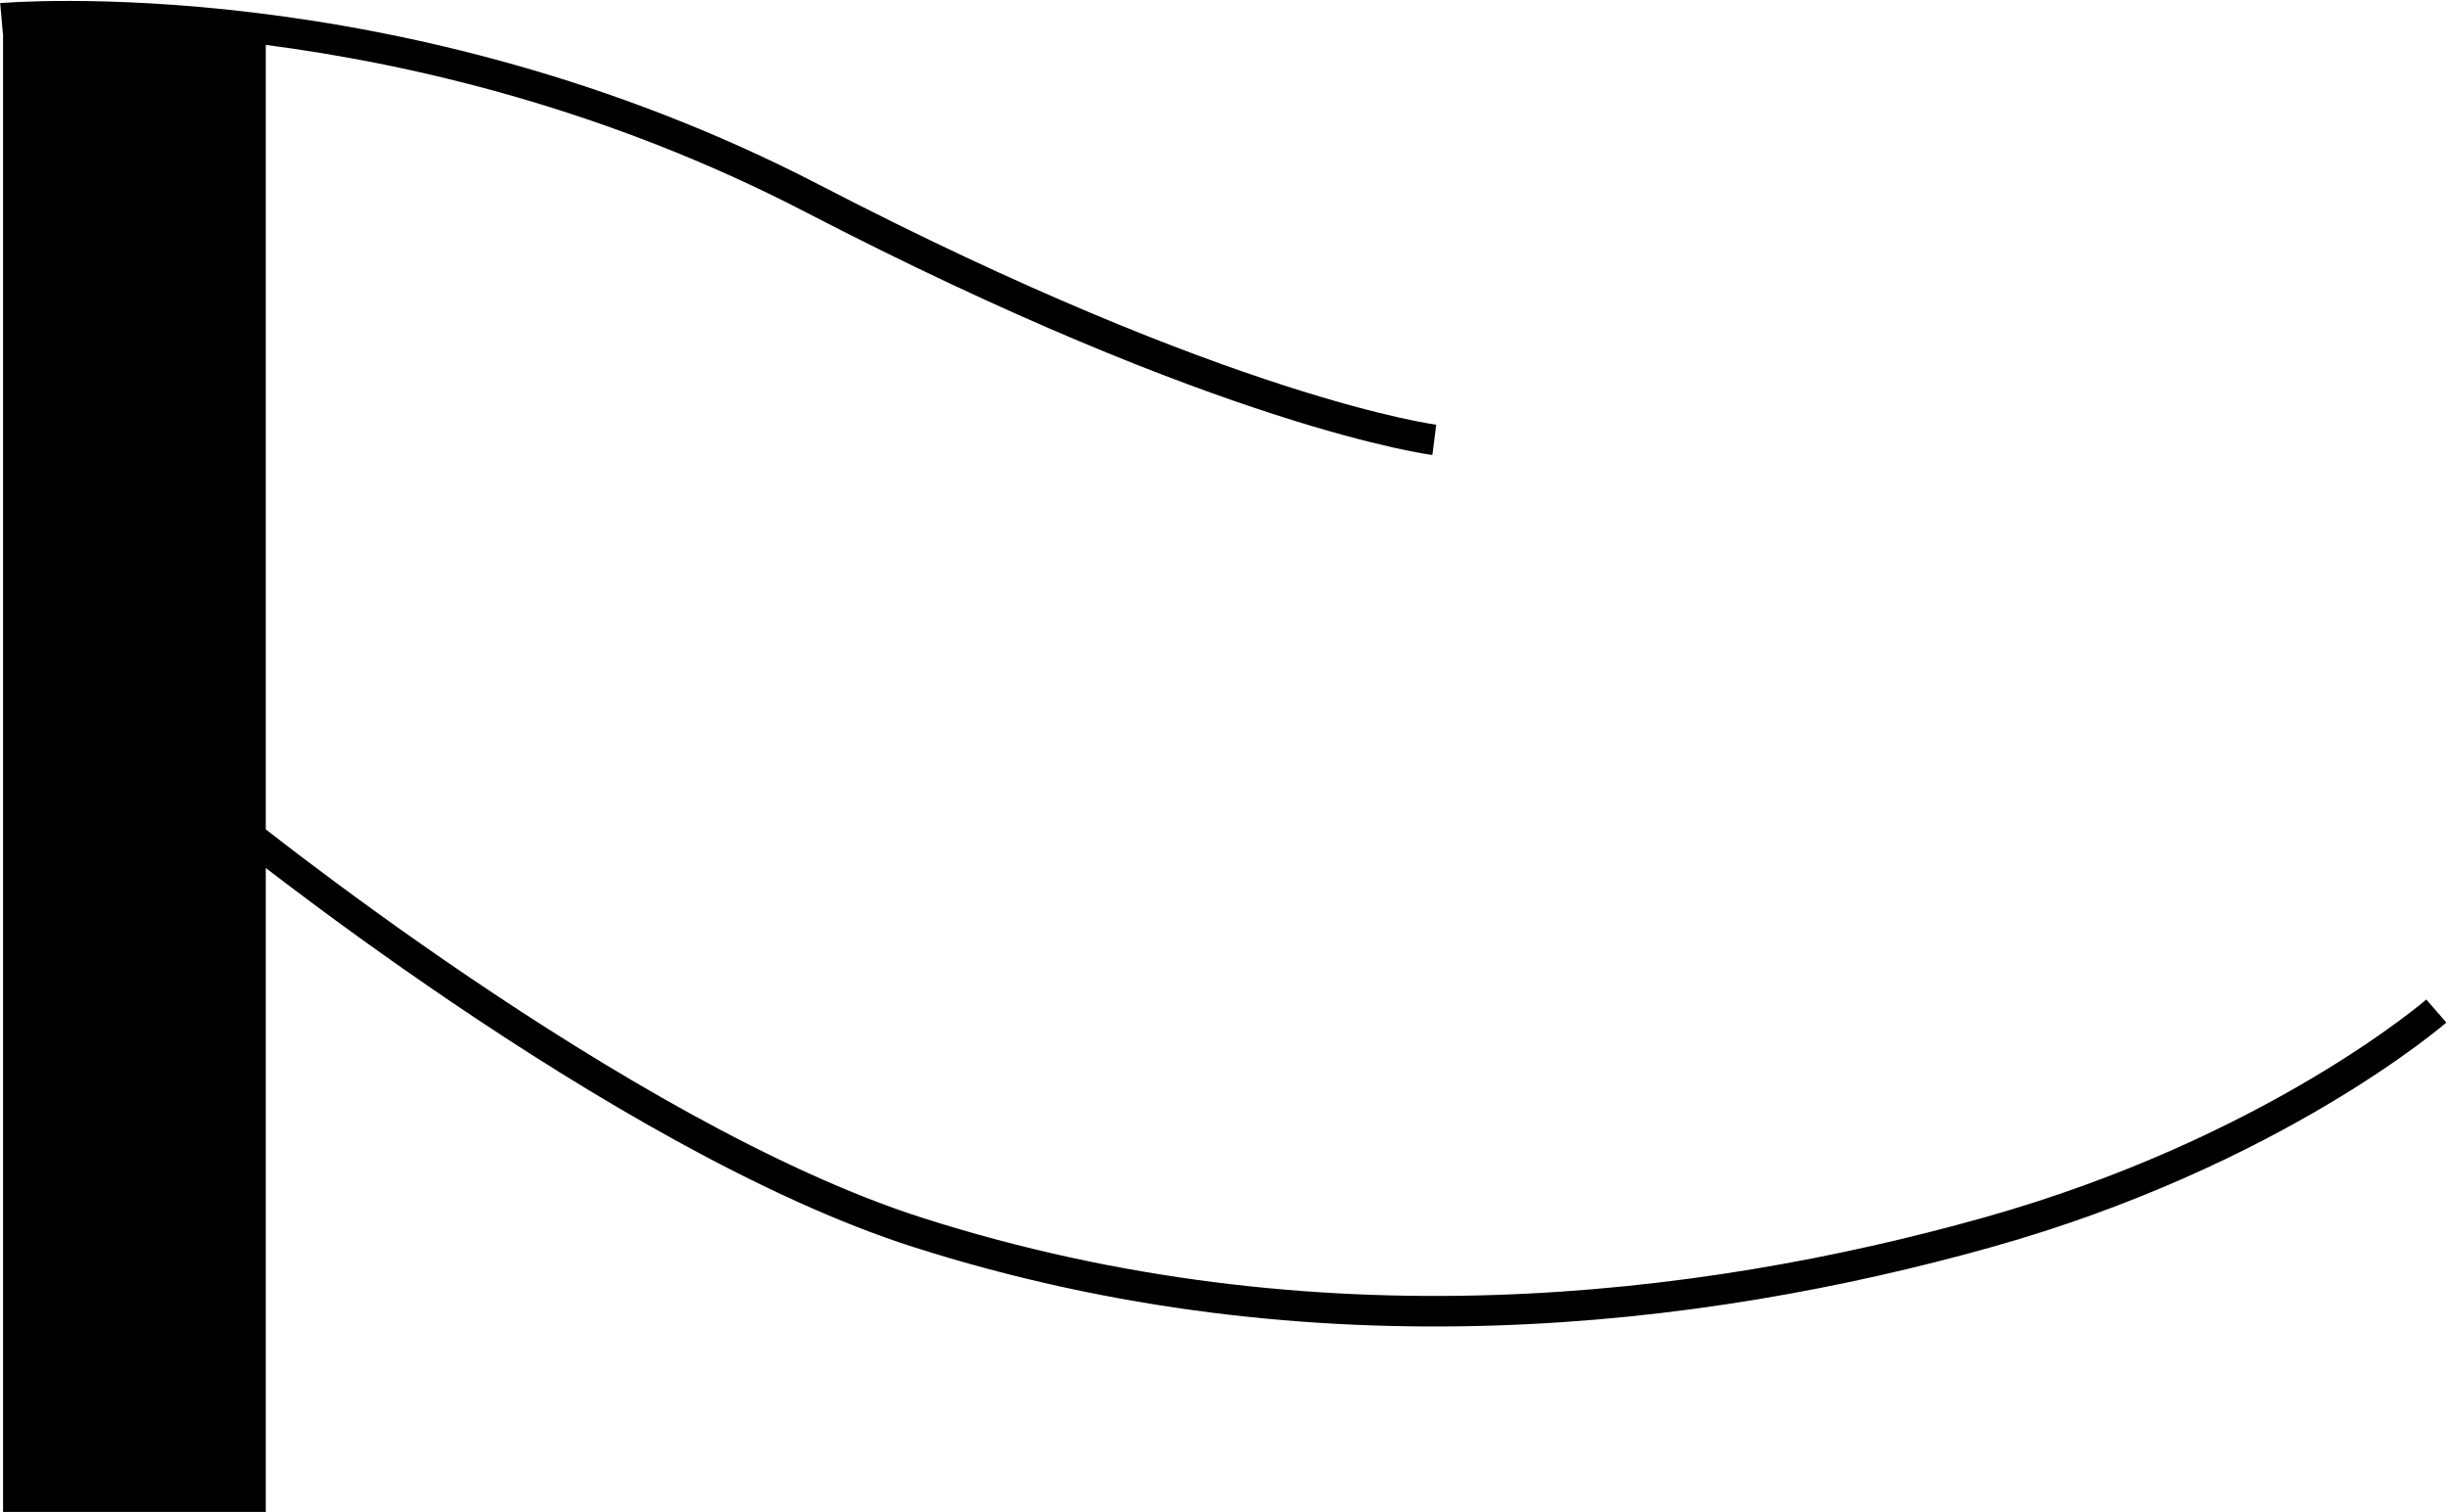
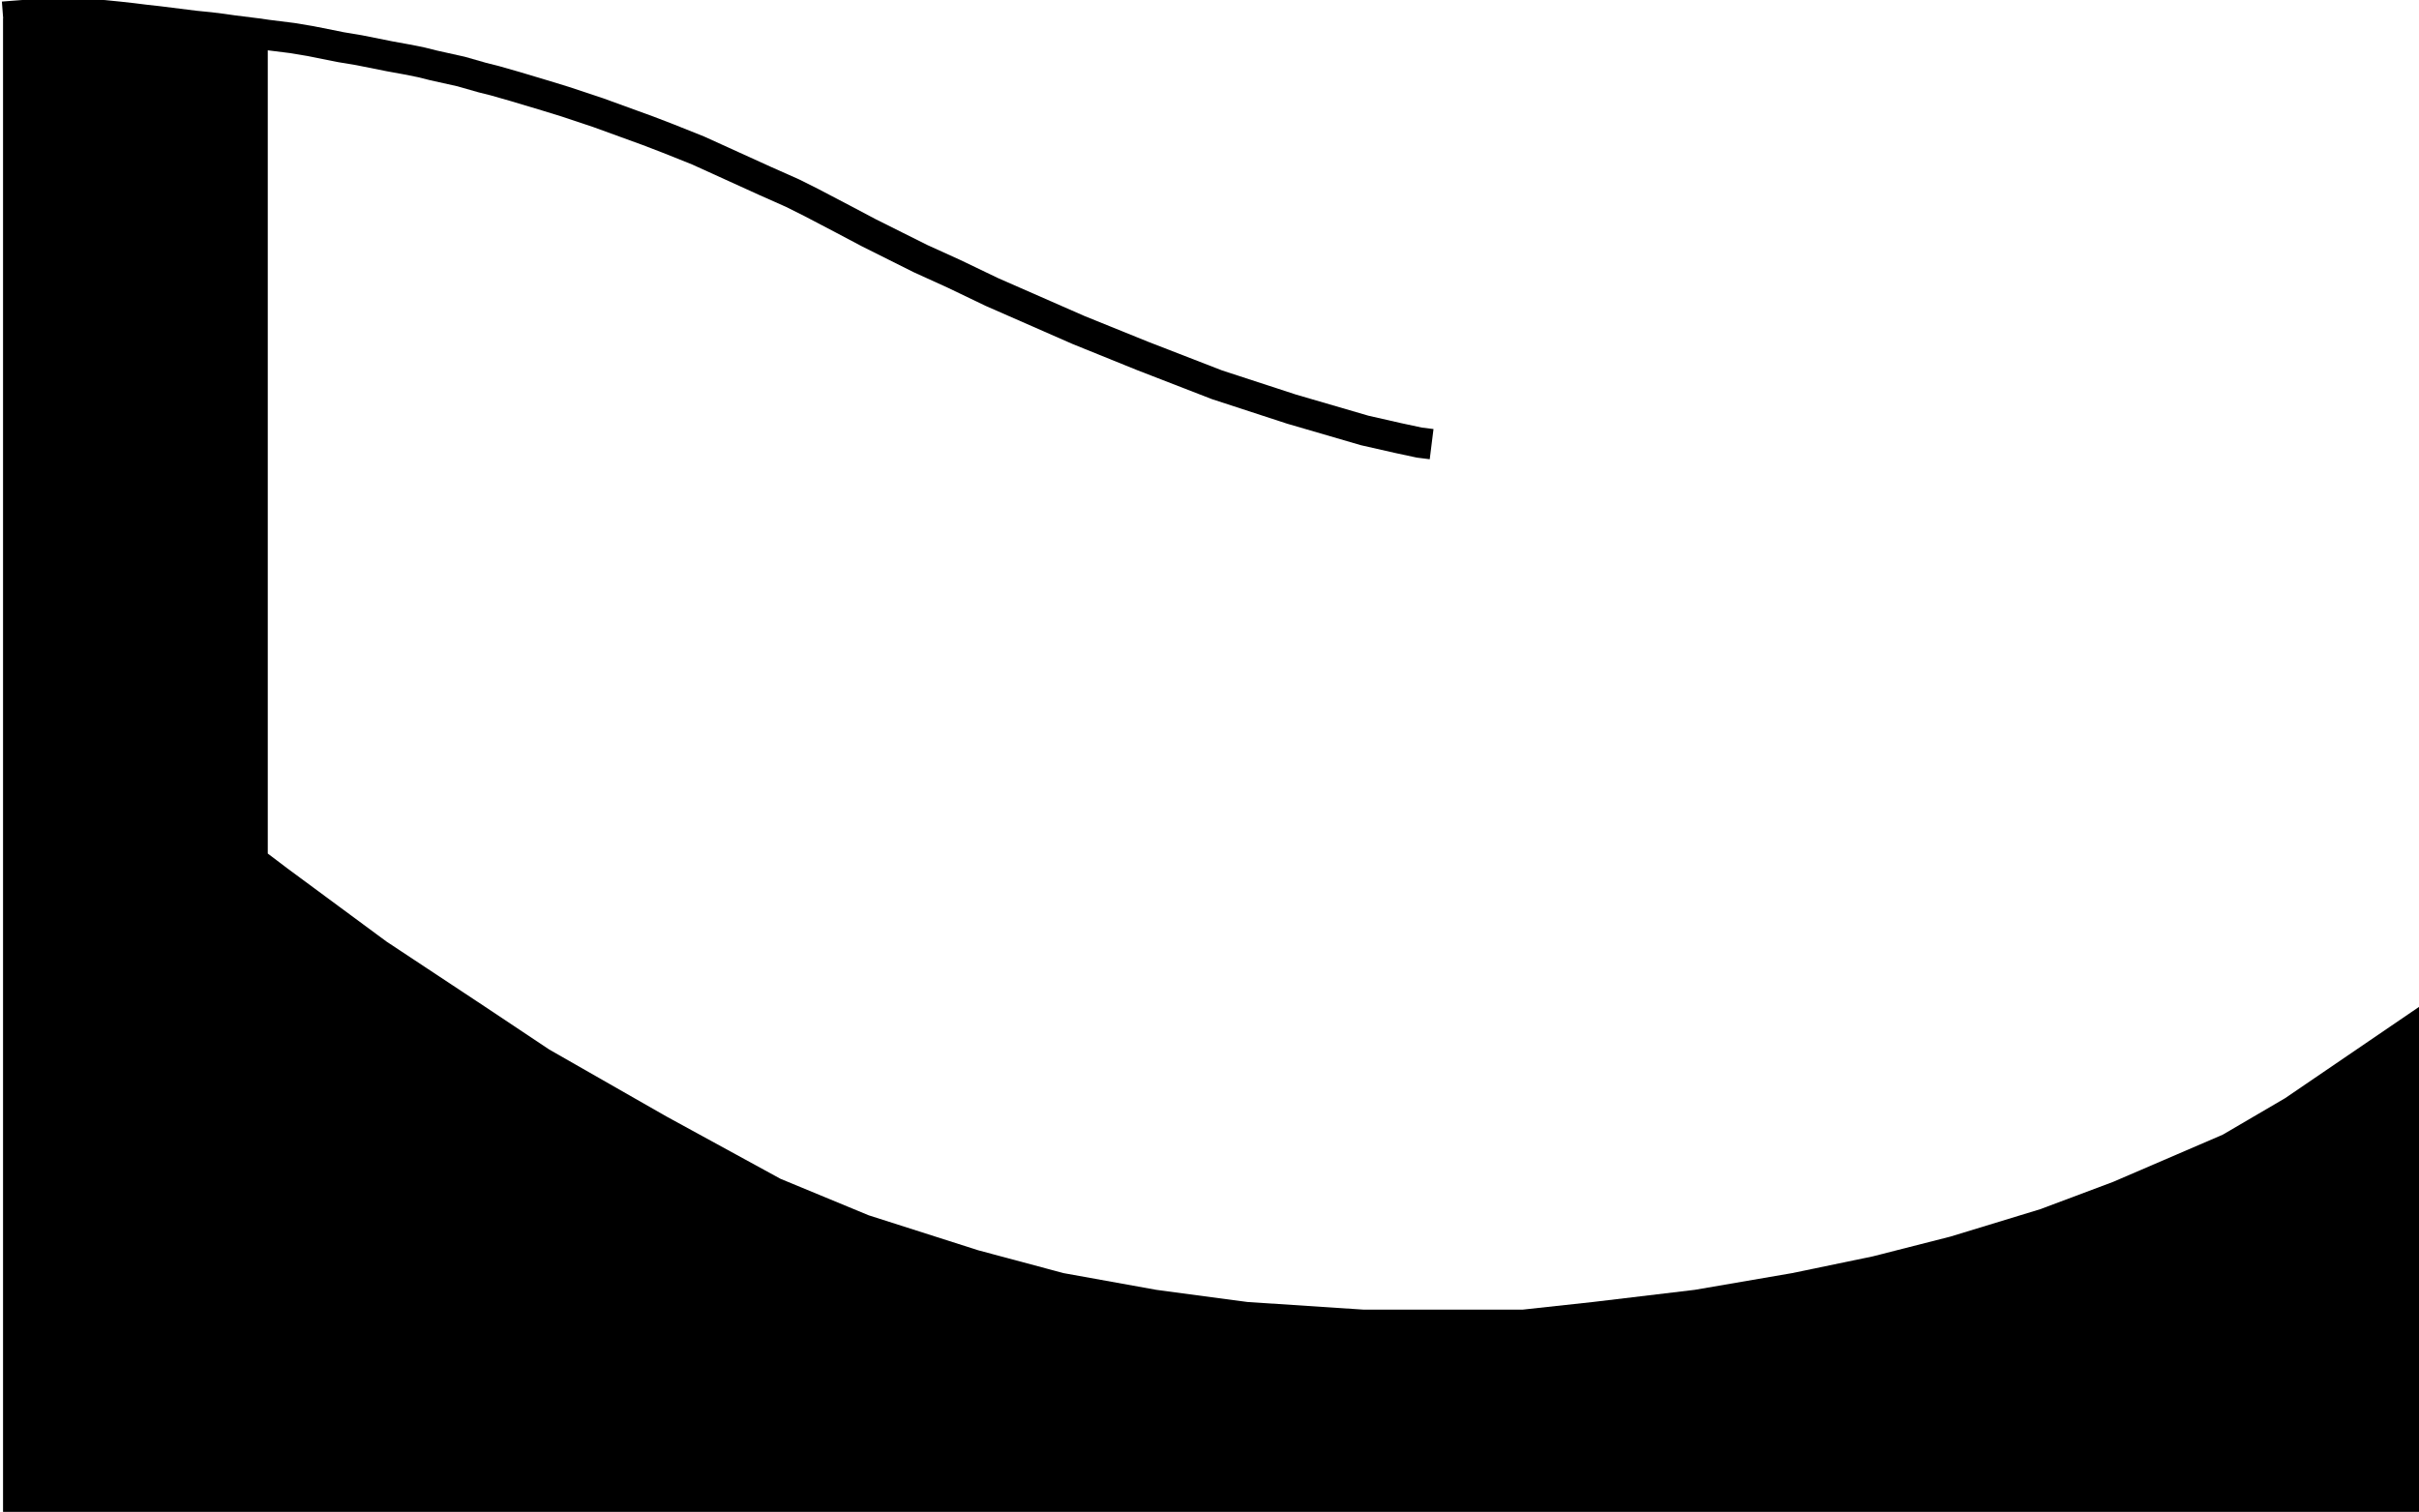
- <svg xmlns="http://www.w3.org/2000/svg" width="801" height="495" viewBox="0 0 801 495" fill="none">
-   <path d="M0.941 10.981C0.941 10.981 0.942 10.98 0.5 6C0.058 1.02 0.06 1.019 0.062 1.019L0.094 1.016L0.177 1.009C0.248 1.003 0.35 0.995 0.484 0.985C0.75 0.964 1.139 0.934 1.647 0.9C2.664 0.83 4.158 0.739 6.098 0.649C9.979 0.469 15.65 0.293 22.868 0.305C37.302 0.328 57.938 1.103 82.847 4.098C132.648 10.087 199.637 24.967 268.301 60.561C336.074 95.693 386.694 115.333 420.286 126.179C437.083 131.603 449.623 134.828 457.924 136.692C462.074 137.624 465.165 138.216 467.197 138.572C468.214 138.751 468.966 138.87 469.454 138.943C469.697 138.98 469.875 139.005 469.987 139.021L470.072 139.032L470.105 139.037L470.128 139.04C470.128 139.04 470.125 139.039 469.5 144C468.875 148.961 468.873 148.961 468.871 148.96L468.865 148.96L468.848 148.958L468.796 148.951C468.753 148.945 468.693 148.937 468.617 148.926C468.466 148.906 468.248 148.874 467.964 148.832C467.397 148.746 466.566 148.614 465.471 148.422C463.281 148.038 460.035 147.415 455.733 146.449C447.127 144.516 434.292 141.21 417.214 135.696C383.056 124.667 331.926 104.807 263.699 69.439C198.786 35.789 135.335 20.991 87 14.697V271.525C90.264 274.071 94.315 277.198 99.048 280.786C112.524 291.004 131.509 304.953 153.542 319.873C197.723 349.791 253.727 383.318 302.021 398.737C430.995 439.916 555.73 424.883 649.15 398.686C695.658 385.644 732.006 367.713 756.699 353.065C769.044 345.742 778.469 339.244 784.786 334.594C787.945 332.27 790.326 330.408 791.906 329.138C792.695 328.503 793.285 328.015 793.671 327.692C793.775 327.605 793.864 327.53 793.938 327.467C794.002 327.413 794.055 327.367 794.098 327.331C794.143 327.292 794.176 327.264 794.196 327.247L794.216 327.23L794.219 327.228C794.219 327.228 794.217 327.229 797.5 331C800.783 334.771 800.78 334.774 800.78 334.774L800.776 334.777L800.727 334.82C800.695 334.847 800.65 334.886 800.593 334.935C800.477 335.034 800.311 335.175 800.093 335.358C799.656 335.723 799.016 336.253 798.173 336.93C796.487 338.286 793.993 340.235 790.714 342.648C784.156 347.474 774.456 354.158 761.801 361.665C736.494 376.677 699.342 394.996 651.85 408.314C557.27 434.837 430.421 450.23 298.979 408.263C249.242 392.383 192.247 358.16 147.935 328.153C125.722 313.11 106.588 299.053 93.006 288.755C90.863 287.13 88.858 285.598 87 284.171V495H1V10.976L0.954 10.979L0.942 10.98L0.941 10.981Z" fill="black" />
+ <svg xmlns="http://www.w3.org/2000/svg" width="795" height="497" viewBox="0 0 795 497" fill="none">
+   <path d="M7.117 0.015C7.244 0.005 7.372 0 7.5 0H34C34.166 0 34.332 0.008 34.498 0.025L39.498 0.525C39.516 0.527 39.534 0.529 39.552 0.531L44.052 1.031C44.075 1.033 44.098 1.036 44.12 1.039L48.086 1.534L52.552 2.031C52.575 2.033 52.598 2.036 52.62 2.039L64.559 3.531L69.498 4.025C69.539 4.029 69.579 4.034 69.62 4.039L73.62 4.539C73.649 4.542 73.678 4.546 73.707 4.55L77.164 5.044L85.12 6.039C85.149 6.042 85.178 6.046 85.207 6.05L88.664 6.544L96.62 7.539C96.688 7.547 96.755 7.557 96.822 7.568L102.822 8.568C102.875 8.577 102.928 8.587 102.981 8.597L112.902 10.581L118.822 11.568C118.875 11.577 118.928 11.587 118.981 11.597L128.938 13.588L134.395 14.581C134.423 14.586 134.452 14.591 134.481 14.597L139.481 15.597C139.559 15.613 139.636 15.63 139.713 15.649L143.649 16.633L152.585 18.619C152.682 18.641 152.778 18.665 152.874 18.692L159.794 20.669L163.713 21.649C163.767 21.663 163.82 21.677 163.874 21.692L170.874 23.692L170.916 23.704L170.937 23.711L180.937 26.711L180.971 26.721L187.471 28.721C187.508 28.733 187.545 28.744 187.581 28.757L198.081 32.257C198.124 32.271 198.167 32.286 198.209 32.301L214.709 38.301C214.738 38.312 214.766 38.322 214.795 38.333L221.295 40.833L221.321 40.843L221.357 40.858L231.357 44.858C231.429 44.886 231.499 44.916 231.569 44.948L253.531 54.931L253.569 54.948L262.531 58.931C262.6 58.962 262.669 58.994 262.736 59.028L268.736 62.028L268.78 62.05L268.82 62.071L279.32 67.571L279.34 67.581L287.789 72.054L304.653 80.487L315.569 85.448L315.617 85.47L315.664 85.492L328.087 91.456L356.442 103.892L377.342 112.352L401.681 121.789L425.977 129.722L449.755 136.658L460.548 139.111L460.608 139.124L467.336 140.566L471.12 141.039L469.88 150.961L465.88 150.461C465.737 150.443 465.594 150.419 465.453 150.389L458.453 148.889L458.418 148.881L458.392 148.876L447.392 146.376C447.294 146.353 447.197 146.328 447.1 146.3L423.1 139.3C423.07 139.291 423.04 139.282 423.011 139.273C422.99 139.266 422.969 139.26 422.948 139.253L398.448 131.253C398.419 131.244 398.39 131.234 398.361 131.224C398.305 131.204 398.248 131.183 398.193 131.162L373.693 121.662C373.67 121.653 373.647 121.644 373.624 121.635L352.624 113.135C352.597 113.124 352.569 113.112 352.542 113.101C352.525 113.093 352.509 113.086 352.492 113.079L323.992 100.579C323.94 100.556 323.888 100.532 323.837 100.508L311.383 94.53L300.431 89.552C300.397 89.536 300.363 89.52 300.329 89.504C300.308 89.494 300.286 89.483 300.264 89.472L283.264 80.972C283.244 80.962 283.223 80.952 283.203 80.941C283.189 80.934 283.175 80.926 283.161 80.919L274.68 76.429L274.661 76.419L264.221 70.951L258.366 68.023L249.469 64.069L249.431 64.052L227.536 54.099L217.674 50.155L211.248 47.683L194.855 41.722L184.474 38.262L178.063 36.289L178.03 36.279L168.095 33.299L161.207 31.331L157.288 30.351C157.269 30.346 157.25 30.341 157.231 30.336C157.196 30.327 157.161 30.318 157.127 30.308L150.27 28.349L141.416 26.381C141.373 26.371 141.33 26.361 141.288 26.351L137.403 25.38L132.563 24.412L127.106 23.419C127.077 23.414 127.048 23.409 127.02 23.403L117.099 21.419L111.178 20.432C111.125 20.423 111.072 20.413 111.02 20.403L101.099 18.419L95.279 17.449L88 16.539V280.585L94.5 285.5L127 309.5L159.5 331L180.5 345L219 367L256.5 387.5L285.5 399.5L321.5 411L349.5 418.5L380 424L410 428L448 430.5H500.5L523.5 428L557 424L589 418.5L615.5 413L641 406.5L670.5 397.5L694.5 388.5L730.5 373L751 361L795 331V497H88H1V6L1.039 6.002L0.617 0.515L7.117 0.015Z" fill="black" />
</svg>
